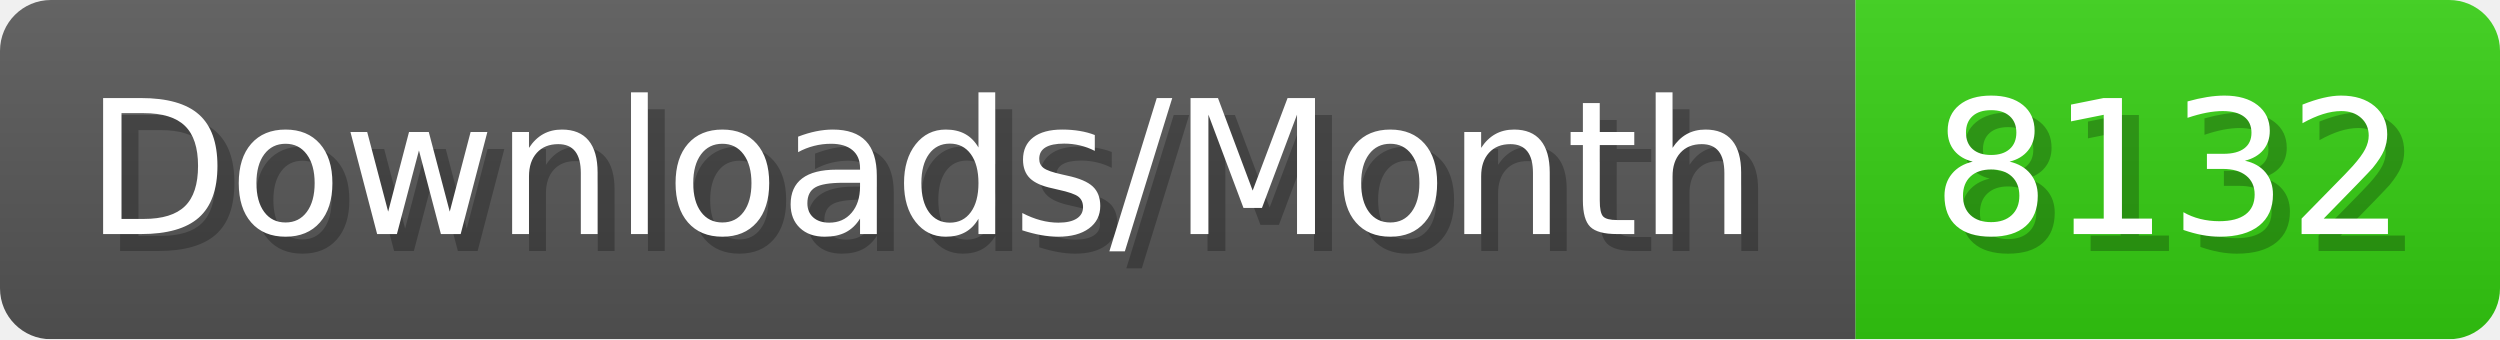
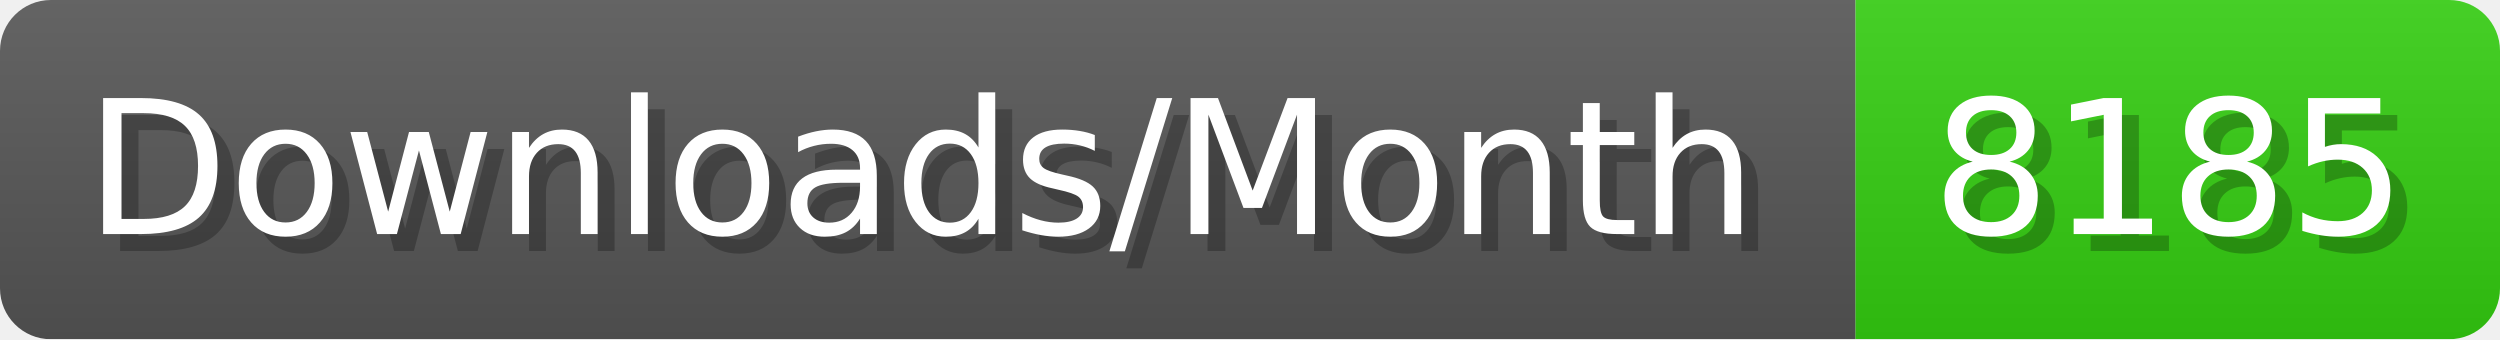
- <svg xmlns="http://www.w3.org/2000/svg" width="147.4" height="20" viewBox="0 0 1474 200" role="img" aria-label="Downloads/Month: 8132">
+ <svg xmlns="http://www.w3.org/2000/svg" width="147.4" height="20" viewBox="0 0 1474 200" role="img" aria-label="Downloads/Month: 8185">
  <linearGradient id="YlXUI" x2="0" y2="100%">
    <stop offset="0" stop-opacity=".1" stop-color="#EEE" />
    <stop offset="1" stop-opacity=".1" />
  </linearGradient>
  <mask id="JHhop">
    <rect width="1474" height="200" rx="30" fill="#FFF" />
  </mask>
  <g mask="url(#JHhop)">
    <rect width="1094" height="200" fill="#555" />
    <rect width="380" height="200" fill="#3C1" x="1094" />
    <rect width="1474" height="200" fill="url(#YlXUI)" />
  </g>
  <g aria-hidden="true" fill="#fff" text-anchor="start" font-family="Verdana,DejaVu Sans,sans-serif" font-size="110">
    <text x="60" y="148" textLength="994" fill="#000" opacity="0.25">Downloads/Month</text>
    <text x="50" y="138" textLength="994">Downloads/Month</text>
-     <text x="1149" y="148" textLength="280" fill="#000" opacity="0.25">8132</text>
-     <text x="1139" y="138" textLength="280">8132</text>
+     <text x="1149" y="148" textLength="280" fill="#000" opacity="0.25">8185</text>
+     <text x="1139" y="138" textLength="280">8185</text>
  </g>
</svg>
